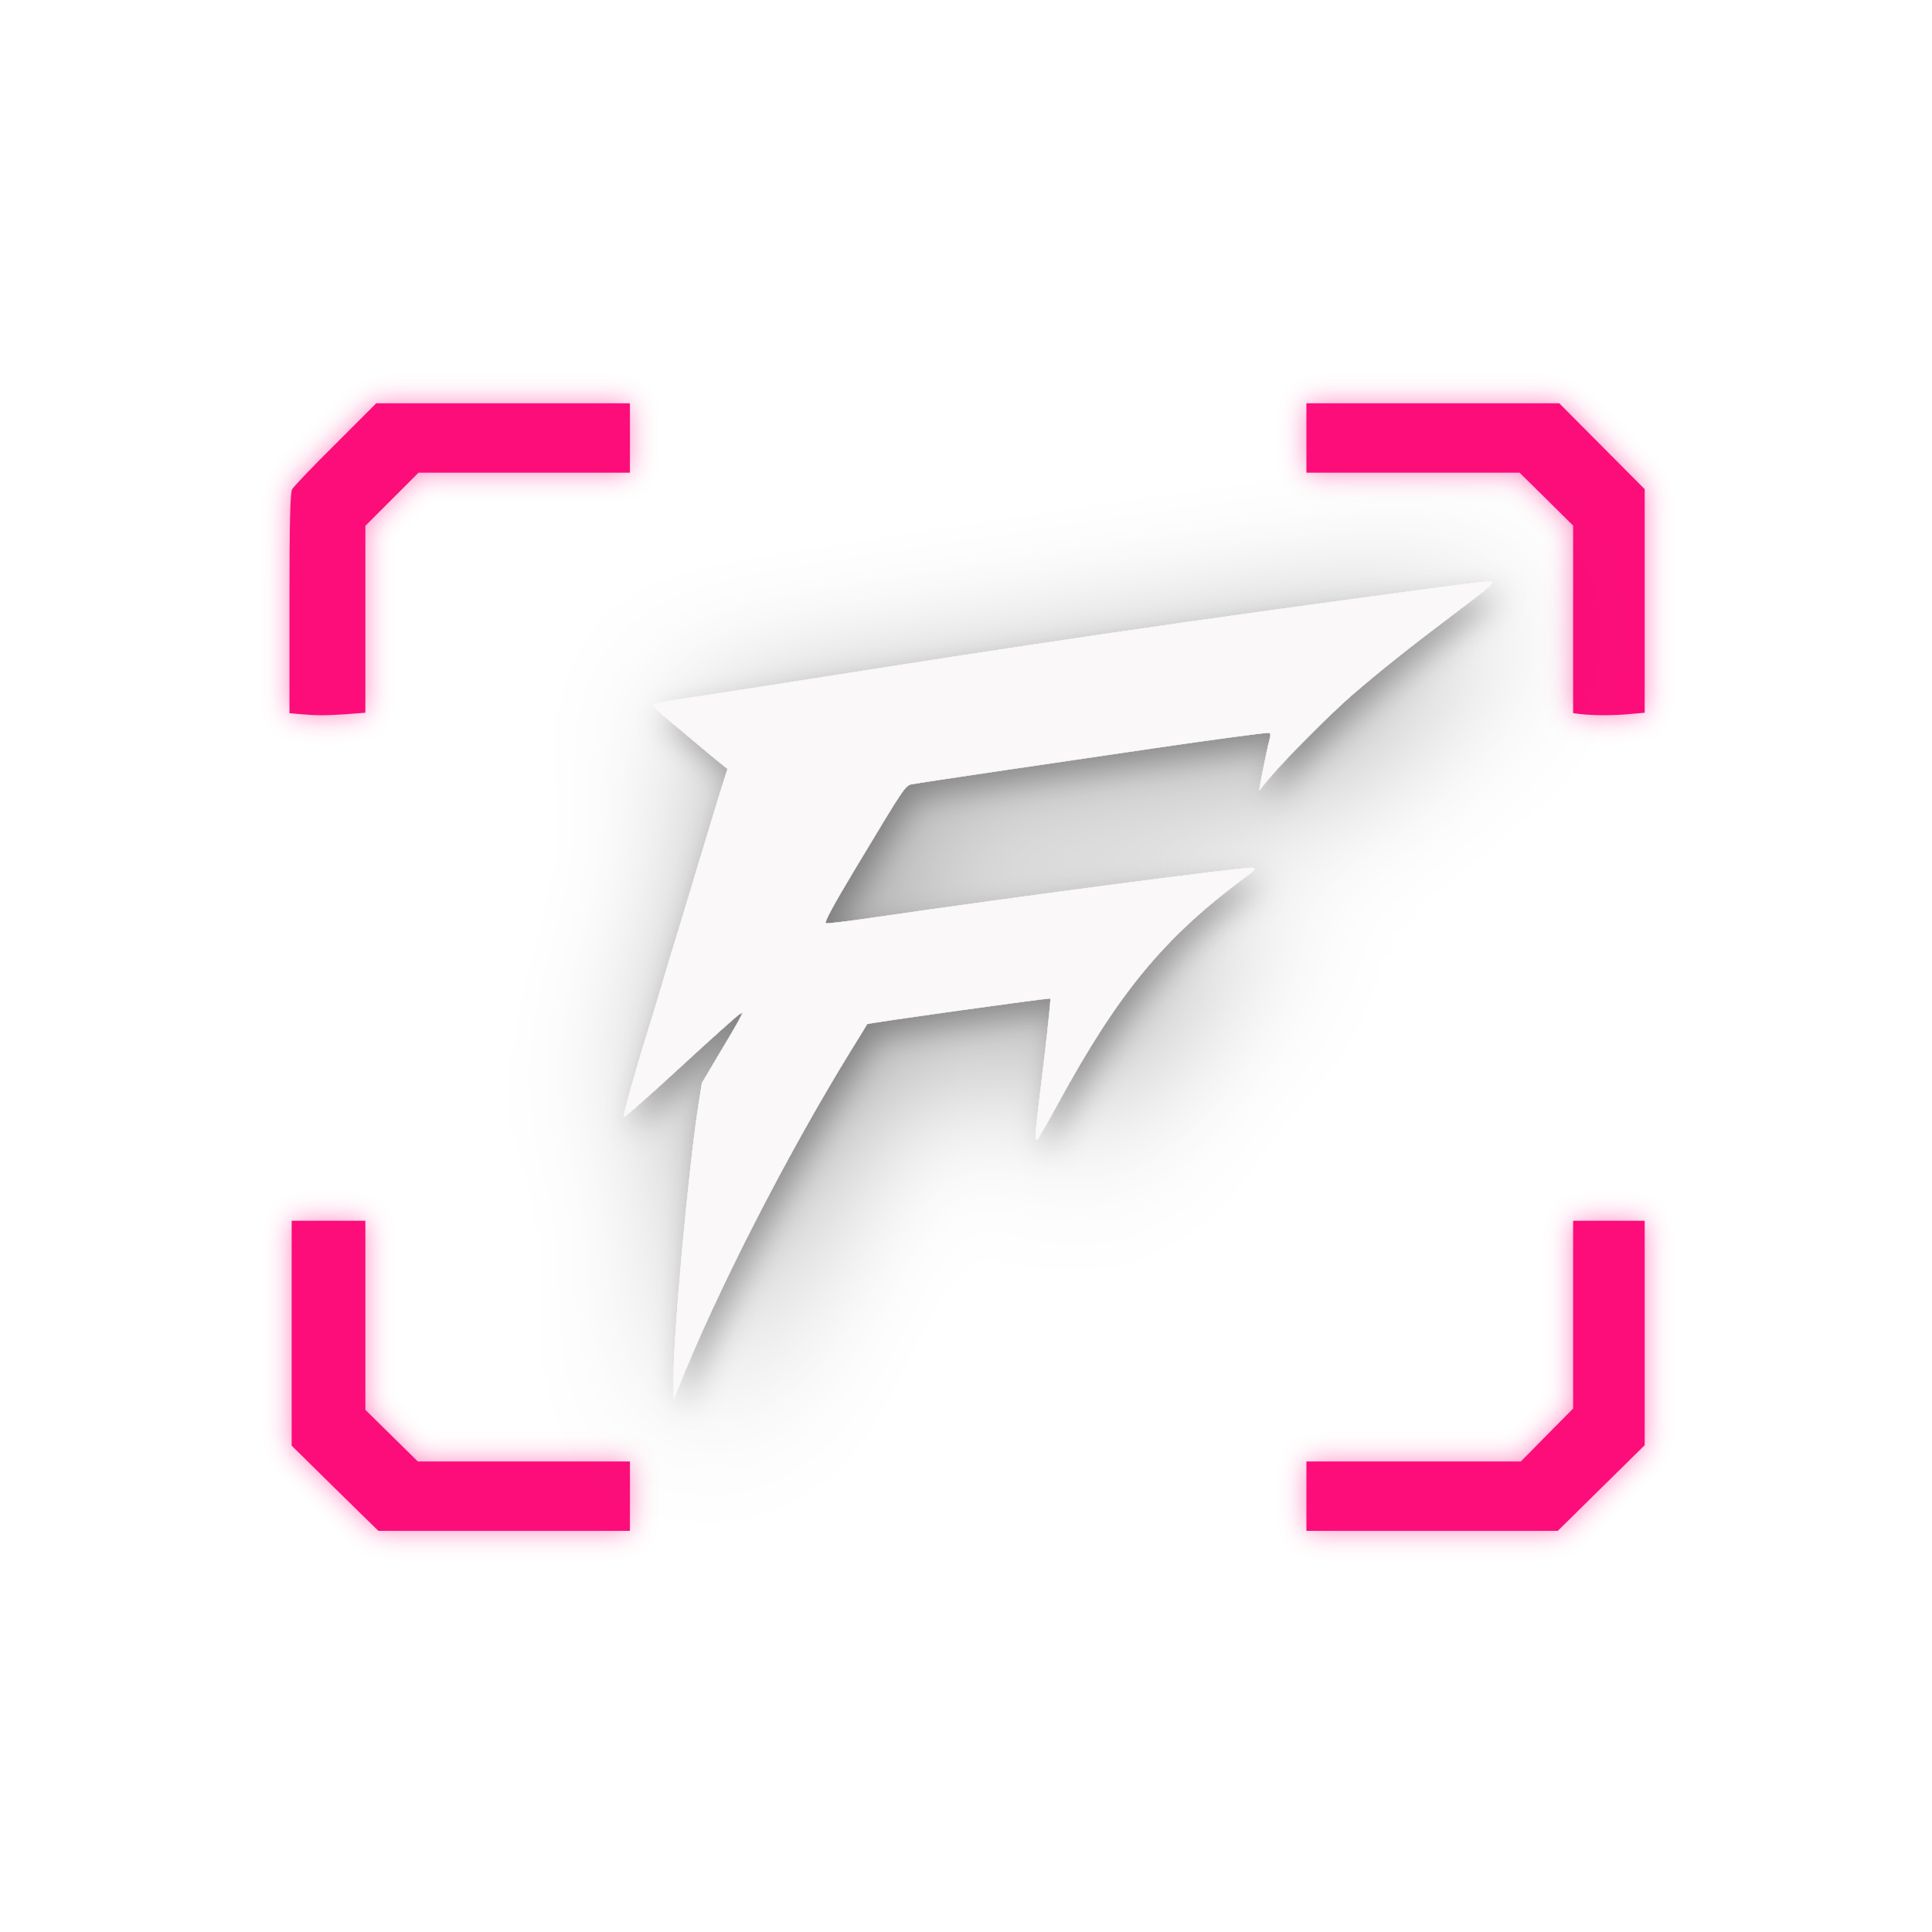
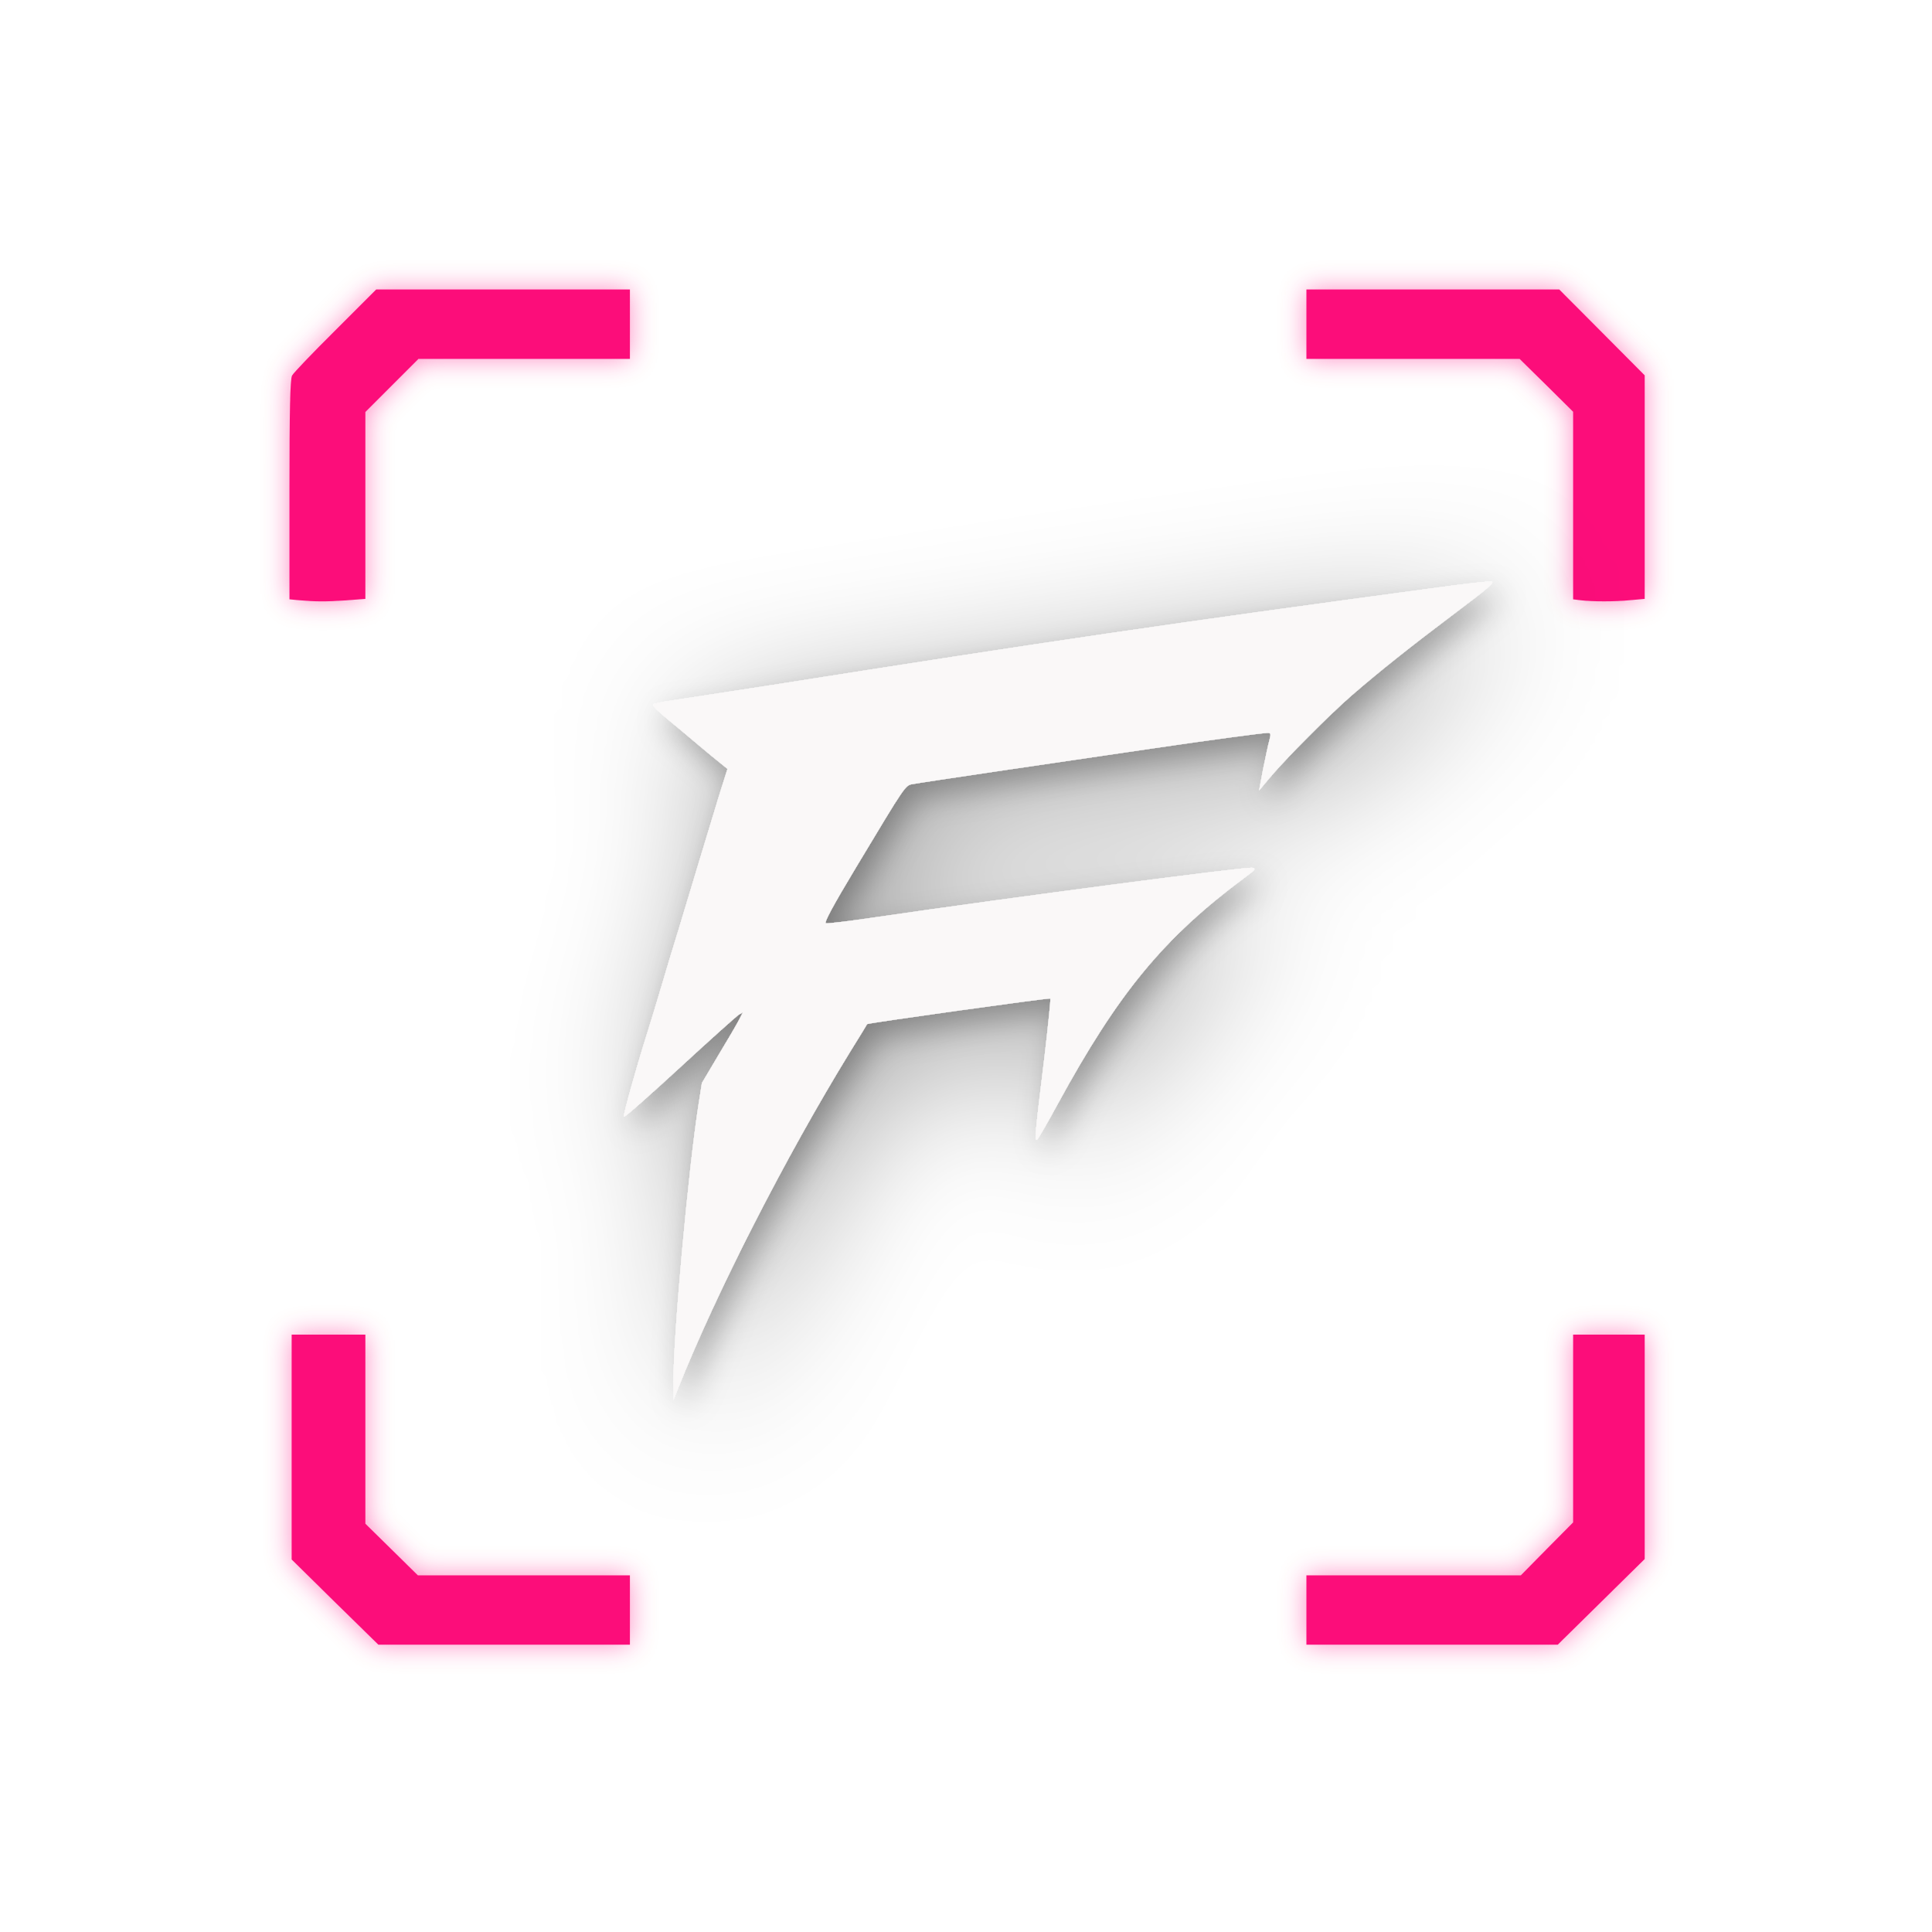
<svg xmlns="http://www.w3.org/2000/svg" viewBox="321.5 52.0 891 891">
  <defs>
    <filter id="glow" x="-40%" y="-40%" width="180%" height="180%">
      <feGaussianBlur in="SourceAlpha" stdDeviation="34" result="wide" />
      <feOffset in="wide" dx="10" dy="14" result="wideOff" />
      <feFlood flood-color="#000000" flood-opacity="0.38" />
      <feComposite in2="wideOff" operator="in" result="halo" />
      <feGaussianBlur in="SourceAlpha" stdDeviation="7" result="near" />
      <feOffset in="near" dx="4" dy="6" result="nearOff" />
      <feFlood flood-color="#000000" flood-opacity="0.30" />
      <feComposite in2="nearOff" operator="in" result="contact" />
      <feMerge>
        <feMergeNode in="halo" />
        <feMergeNode in="contact" />
        <feMergeNode in="SourceGraphic" />
      </feMerge>
    </filter>
    <filter id="pinkglow" x="-20%" y="-20%" width="140%" height="140%">
      <feGaussianBlur in="SourceGraphic" stdDeviation="6" result="soft" />
      <feComponentTransfer in="soft" result="dim">
        <feFuncA type="linear" slope="0.45" />
      </feComponentTransfer>
      <feMerge>
        <feMergeNode in="dim" />
        <feMergeNode in="SourceGraphic" />
      </feMerge>
    </filter>
  </defs>
-   <path fill="#FC0C7A" filter="url(#pinkglow)" d="M476.0,738.4 L456.0,718.7 L456.0,666.9 L456.0,615.0 L473.0,615.0 L490.0,615.0 L490.0,658.6 L490.0,702.2 L502.1,714.1 L514.2,726.0 L563.1,726.0 L612.0,726.0 L612.0,742.0 L612.0,758.0 L554.0,758.0 L496.0,758.0 L476.0,738.4 Z M924.0,742.0 L924.0,726.0 L973.4,726.0 L1022.9,726.0 L1034.9,713.8 L1047.0,701.6 L1047.0,658.3 L1047.0,615.0 L1063.5,615.0 L1080.0,615.0 L1080.0,666.8 L1080.0,718.5 L1060.0,738.2 L1039.9,758.0 L982.0,758.0 L924.0,758.0 L924.0,742.0 Z M459.2,381.3 L455.0,380.9 L455.0,330.4 C455.0,294.1 455.3,279.3 456.2,277.7 C456.8,276.5 465.8,267.1 476.2,256.8 L495.0,238.0 L553.5,238.0 L612.0,238.0 L612.0,254.0 L612.0,270.0 L563.2,270.0 L514.5,270.0 L502.2,282.3 L490.0,294.5 L490.0,337.6 L490.0,380.7 L480.8,381.4 C471.7,382.0 467.2,382.0 459.2,381.3 Z M1050.2,381.3 L1047.0,380.9 L1047.0,337.6 L1047.0,294.4 L1034.7,282.2 L1022.3,270.0 L973.2,270.0 L924.0,270.0 L924.0,254.0 L924.0,238.0 L982.3,238.0 L1040.6,238.0 L1060.3,257.8 L1080.0,277.6 L1080.0,329.2 L1080.0,380.7 L1073.2,381.3 C1066.3,382.0 1055.9,382.0 1050.2,381.3 Z" />
+   <g fill="#FC0C7A" filter="url(#pinkglow)">
+     <g transform="translate(0,-52.5)">
+       <path d="M459.2,381.3 L455.0,380.9 L455.0,330.4 C455.0,294.1 455.3,279.3 456.2,277.7 C456.8,276.5 465.8,267.1 476.2,256.8 L495.0,238.0 L553.5,238.0 L612.0,238.0 L612.0,254.0 L612.0,270.0 L563.2,270.0 L514.5,270.0 L502.2,282.3 L490.0,294.5 L490.0,337.6 L490.0,380.7 L480.8,381.4 C471.7,382.0 467.2,382.0 459.2,381.3 Z M1050.2,381.3 L1047.0,380.9 L1047.0,337.6 L1047.0,294.4 L1034.7,282.2 L1022.3,270.0 L973.2,270.0 L924.0,270.0 L924.0,254.0 L924.0,238.0 L982.3,238.0 L1040.6,238.0 L1060.3,257.8 L1080.0,277.6 L1080.0,329.2 L1080.0,380.7 L1073.2,381.3 C1066.3,382.0 1055.9,382.0 1050.2,381.3 Z" />
+     </g>
+     <g transform="translate(0,52.5)">
+       <path d="M476.0,738.4 L456.0,718.7 L456.0,666.9 L456.0,615.0 L473.0,615.0 L490.0,615.0 L490.0,658.6 L490.0,702.2 L502.1,714.1 L514.2,726.0 L563.1,726.0 L612.0,726.0 L612.0,742.0 L612.0,758.0 L554.0,758.0 L496.0,758.0 L476.0,738.4 Z M924.0,742.0 L924.0,726.0 L973.4,726.0 L1022.9,726.0 L1034.9,713.8 L1047.0,701.6 L1047.0,658.3 L1047.0,615.0 L1063.5,615.0 L1080.0,615.0 L1080.0,666.8 L1080.0,718.5 L1060.0,738.2 L1039.9,758.0 L982.0,758.0 L924.0,758.0 L924.0,742.0 Z" />
+     </g>
+   </g>
  <path fill="#FAF8F8" fill-rule="evenodd" filter="url(#glow)" d="M632.1,689.5 C631.9,668.8 639.0,591.0 643.6,561.7 L645.2,551.5 L652.9,538.5 C657.2,531.4 661.5,524.0 662.4,522.2 L664.1,518.9 L662.3,519.9 C661.3,520.5 649.0,531.5 635.0,544.4 C621.0,557.3 609.4,567.5 609.2,567.0 C608.9,566.1 614.7,545.2 619.5,530.0 C621.3,524.2 624.5,513.9 626.5,507.0 C628.5,500.1 632.1,488.2 634.5,480.5 C636.8,472.8 641.1,458.6 644.0,449.0 C646.9,439.4 651.0,425.9 653.1,419.0 L657.0,406.6 L653.8,404.0 C652.0,402.6 647.4,398.8 643.5,395.5 C639.6,392.2 633.2,386.8 629.2,383.5 C625.3,380.3 622.3,377.3 622.7,376.9 C623.2,376.5 626.9,375.7 631.0,375.1 C635.1,374.5 655.8,371.3 677.0,368.0 C806.2,347.6 862.9,339.3 984.9,322.9 C997.2,321.2 1008.2,320.0 1009.4,320.2 C1011.0,320.4 1007.0,323.9 993.0,334.4 C971.4,350.7 958.2,361.2 945.0,372.6 C934.9,381.4 914.4,401.9 906.8,411.0 L902.2,416.5 L904.0,406.8 C905.1,401.5 906.3,395.5 906.9,393.5 C907.7,390.5 907.6,390.0 906.2,390.0 C903.9,390.0 878.6,393.4 853.5,397.1 C805.5,404.1 746.0,412.9 742.5,413.6 C738.9,414.2 739.4,413.6 716.3,452.0 C705.6,469.8 701.4,477.6 702.4,477.8 C703.2,478.0 713.2,476.8 724.7,475.1 C789.0,465.7 895.3,451.8 898.8,452.2 C900.9,452.5 900.5,453.0 895.8,456.5 C858.1,484.6 837.5,509.5 809.1,561.5 C804.6,569.8 800.4,577.0 799.8,577.5 C798.5,578.7 798.9,574.3 803.2,539.3 C804.9,524.8 806.1,512.8 805.9,512.5 C805.4,512.1 721.7,523.8 721.4,524.3 C721.4,524.4 717.7,530.4 713.3,537.5 C683.8,585.6 651.9,647.9 633.7,693.5 L632.1,697.5 L632.1,689.5 Z" />
</svg>
